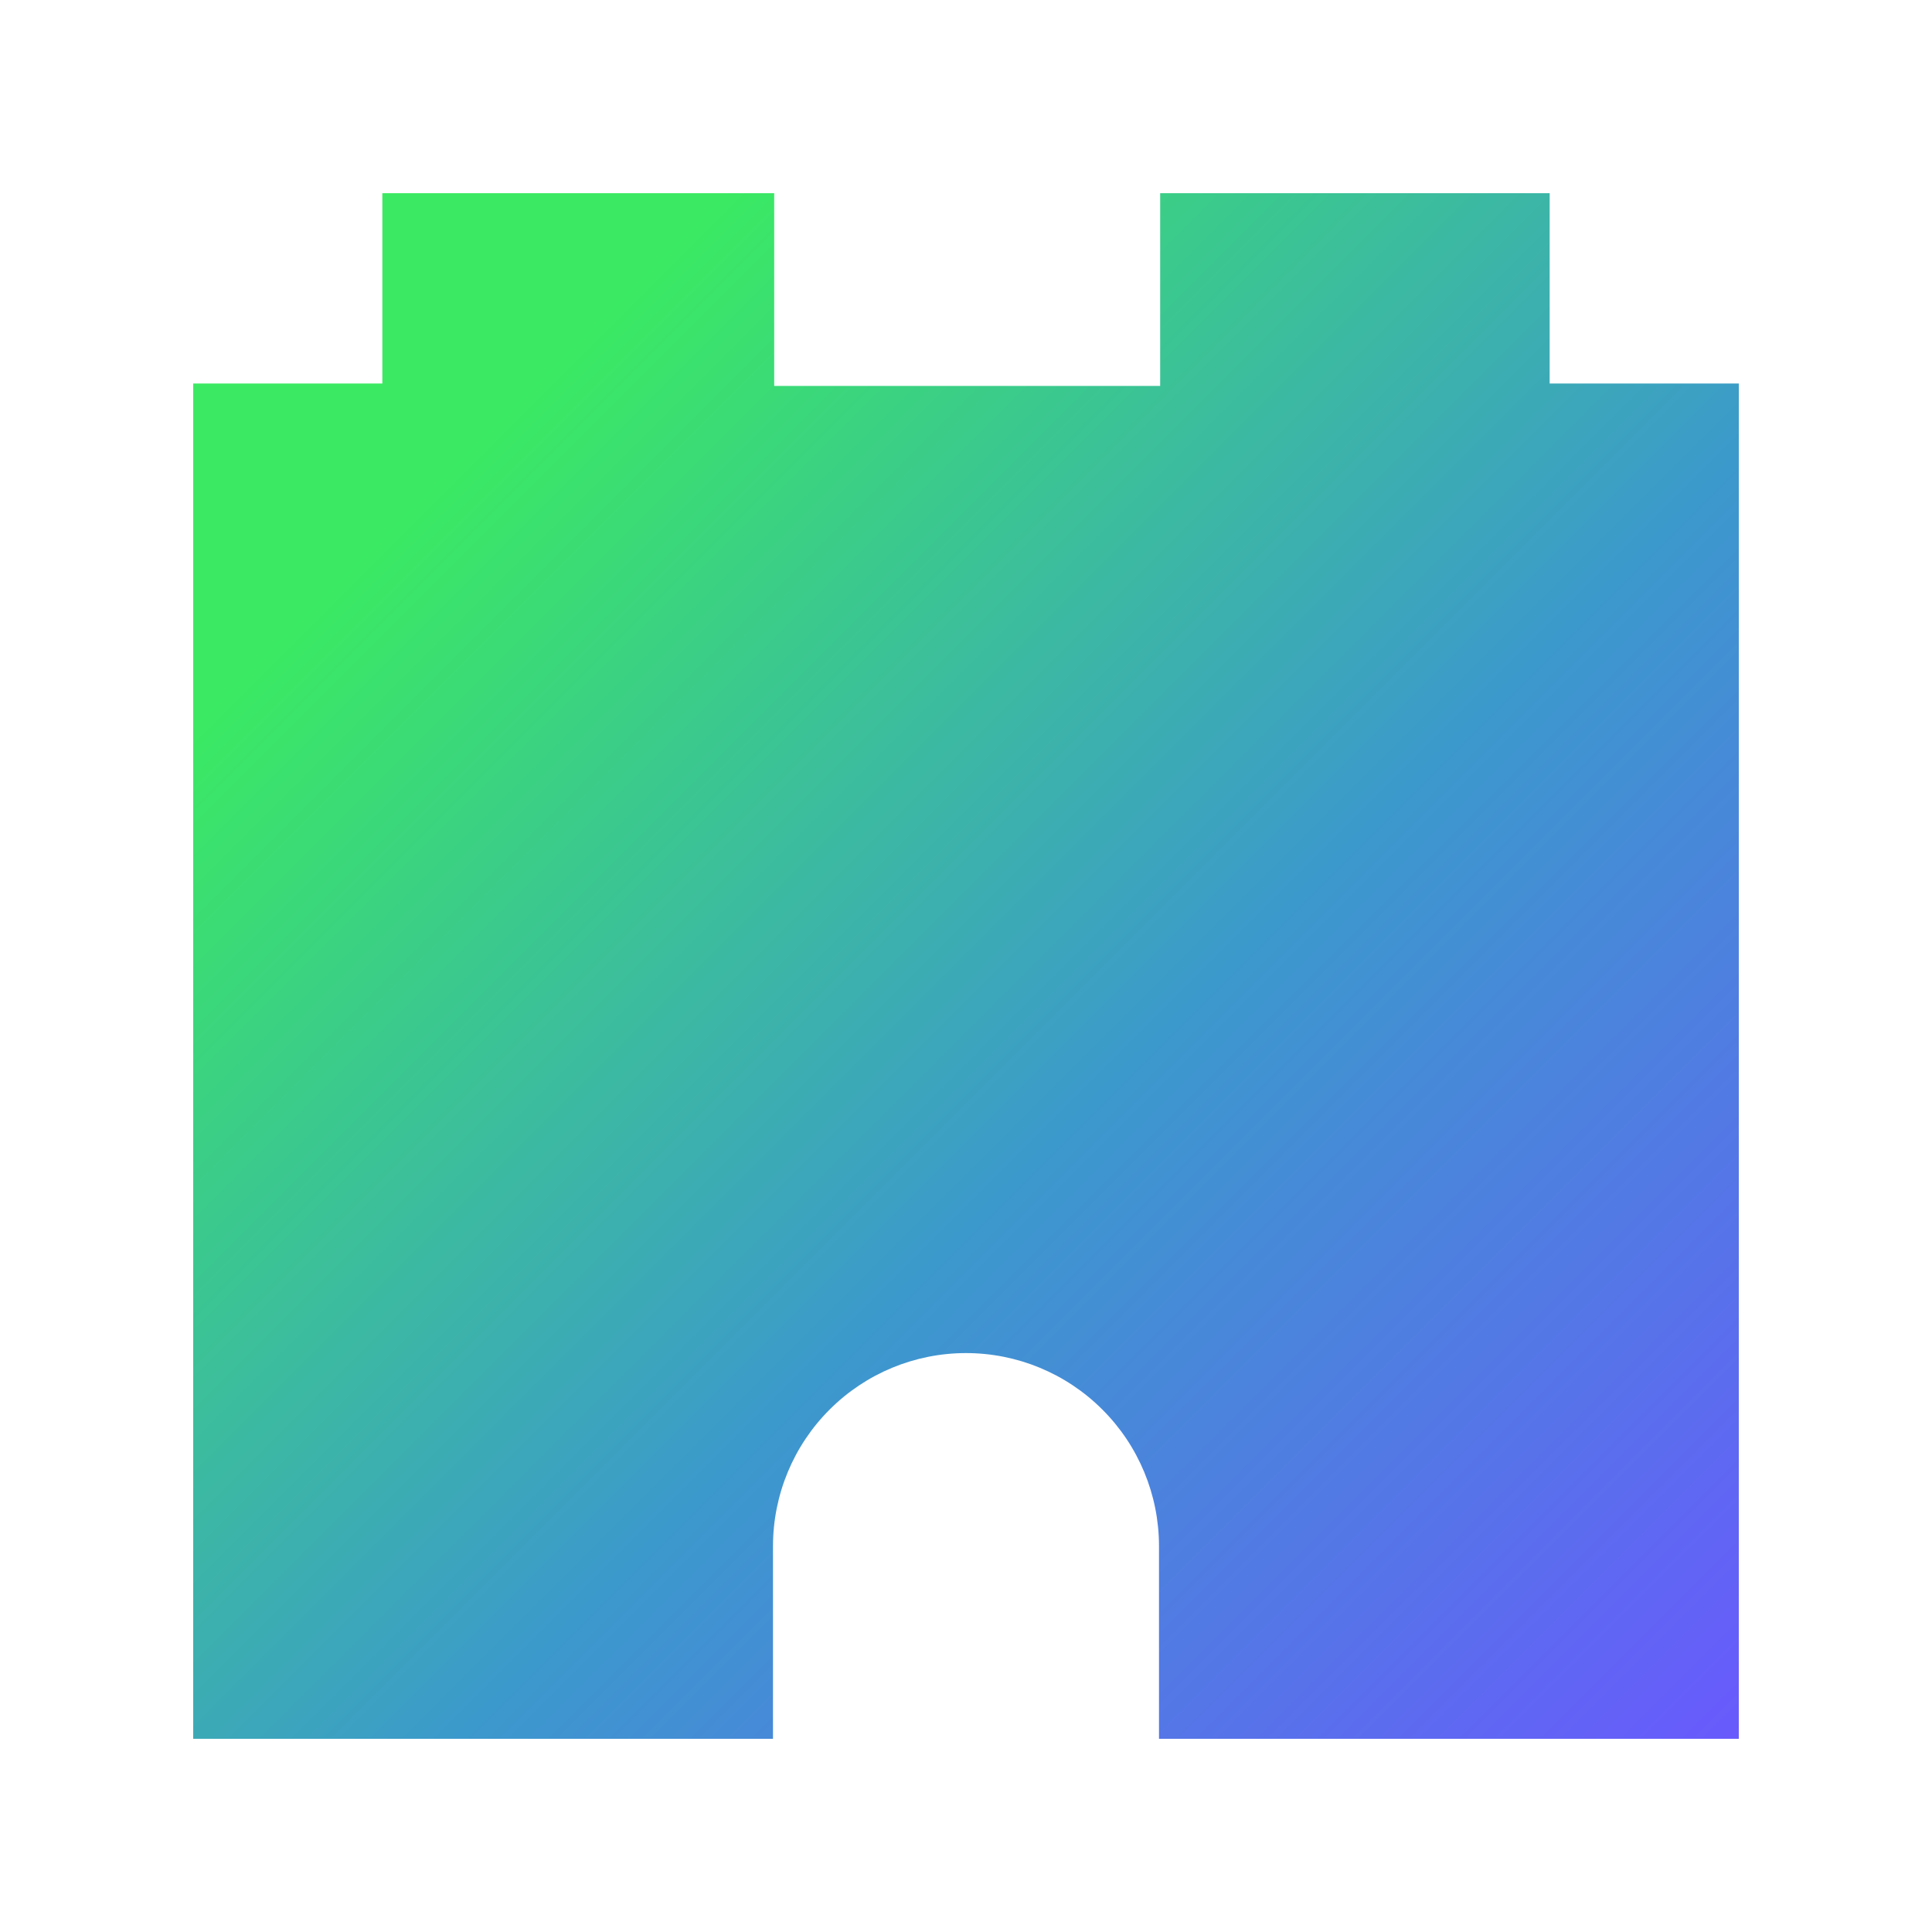
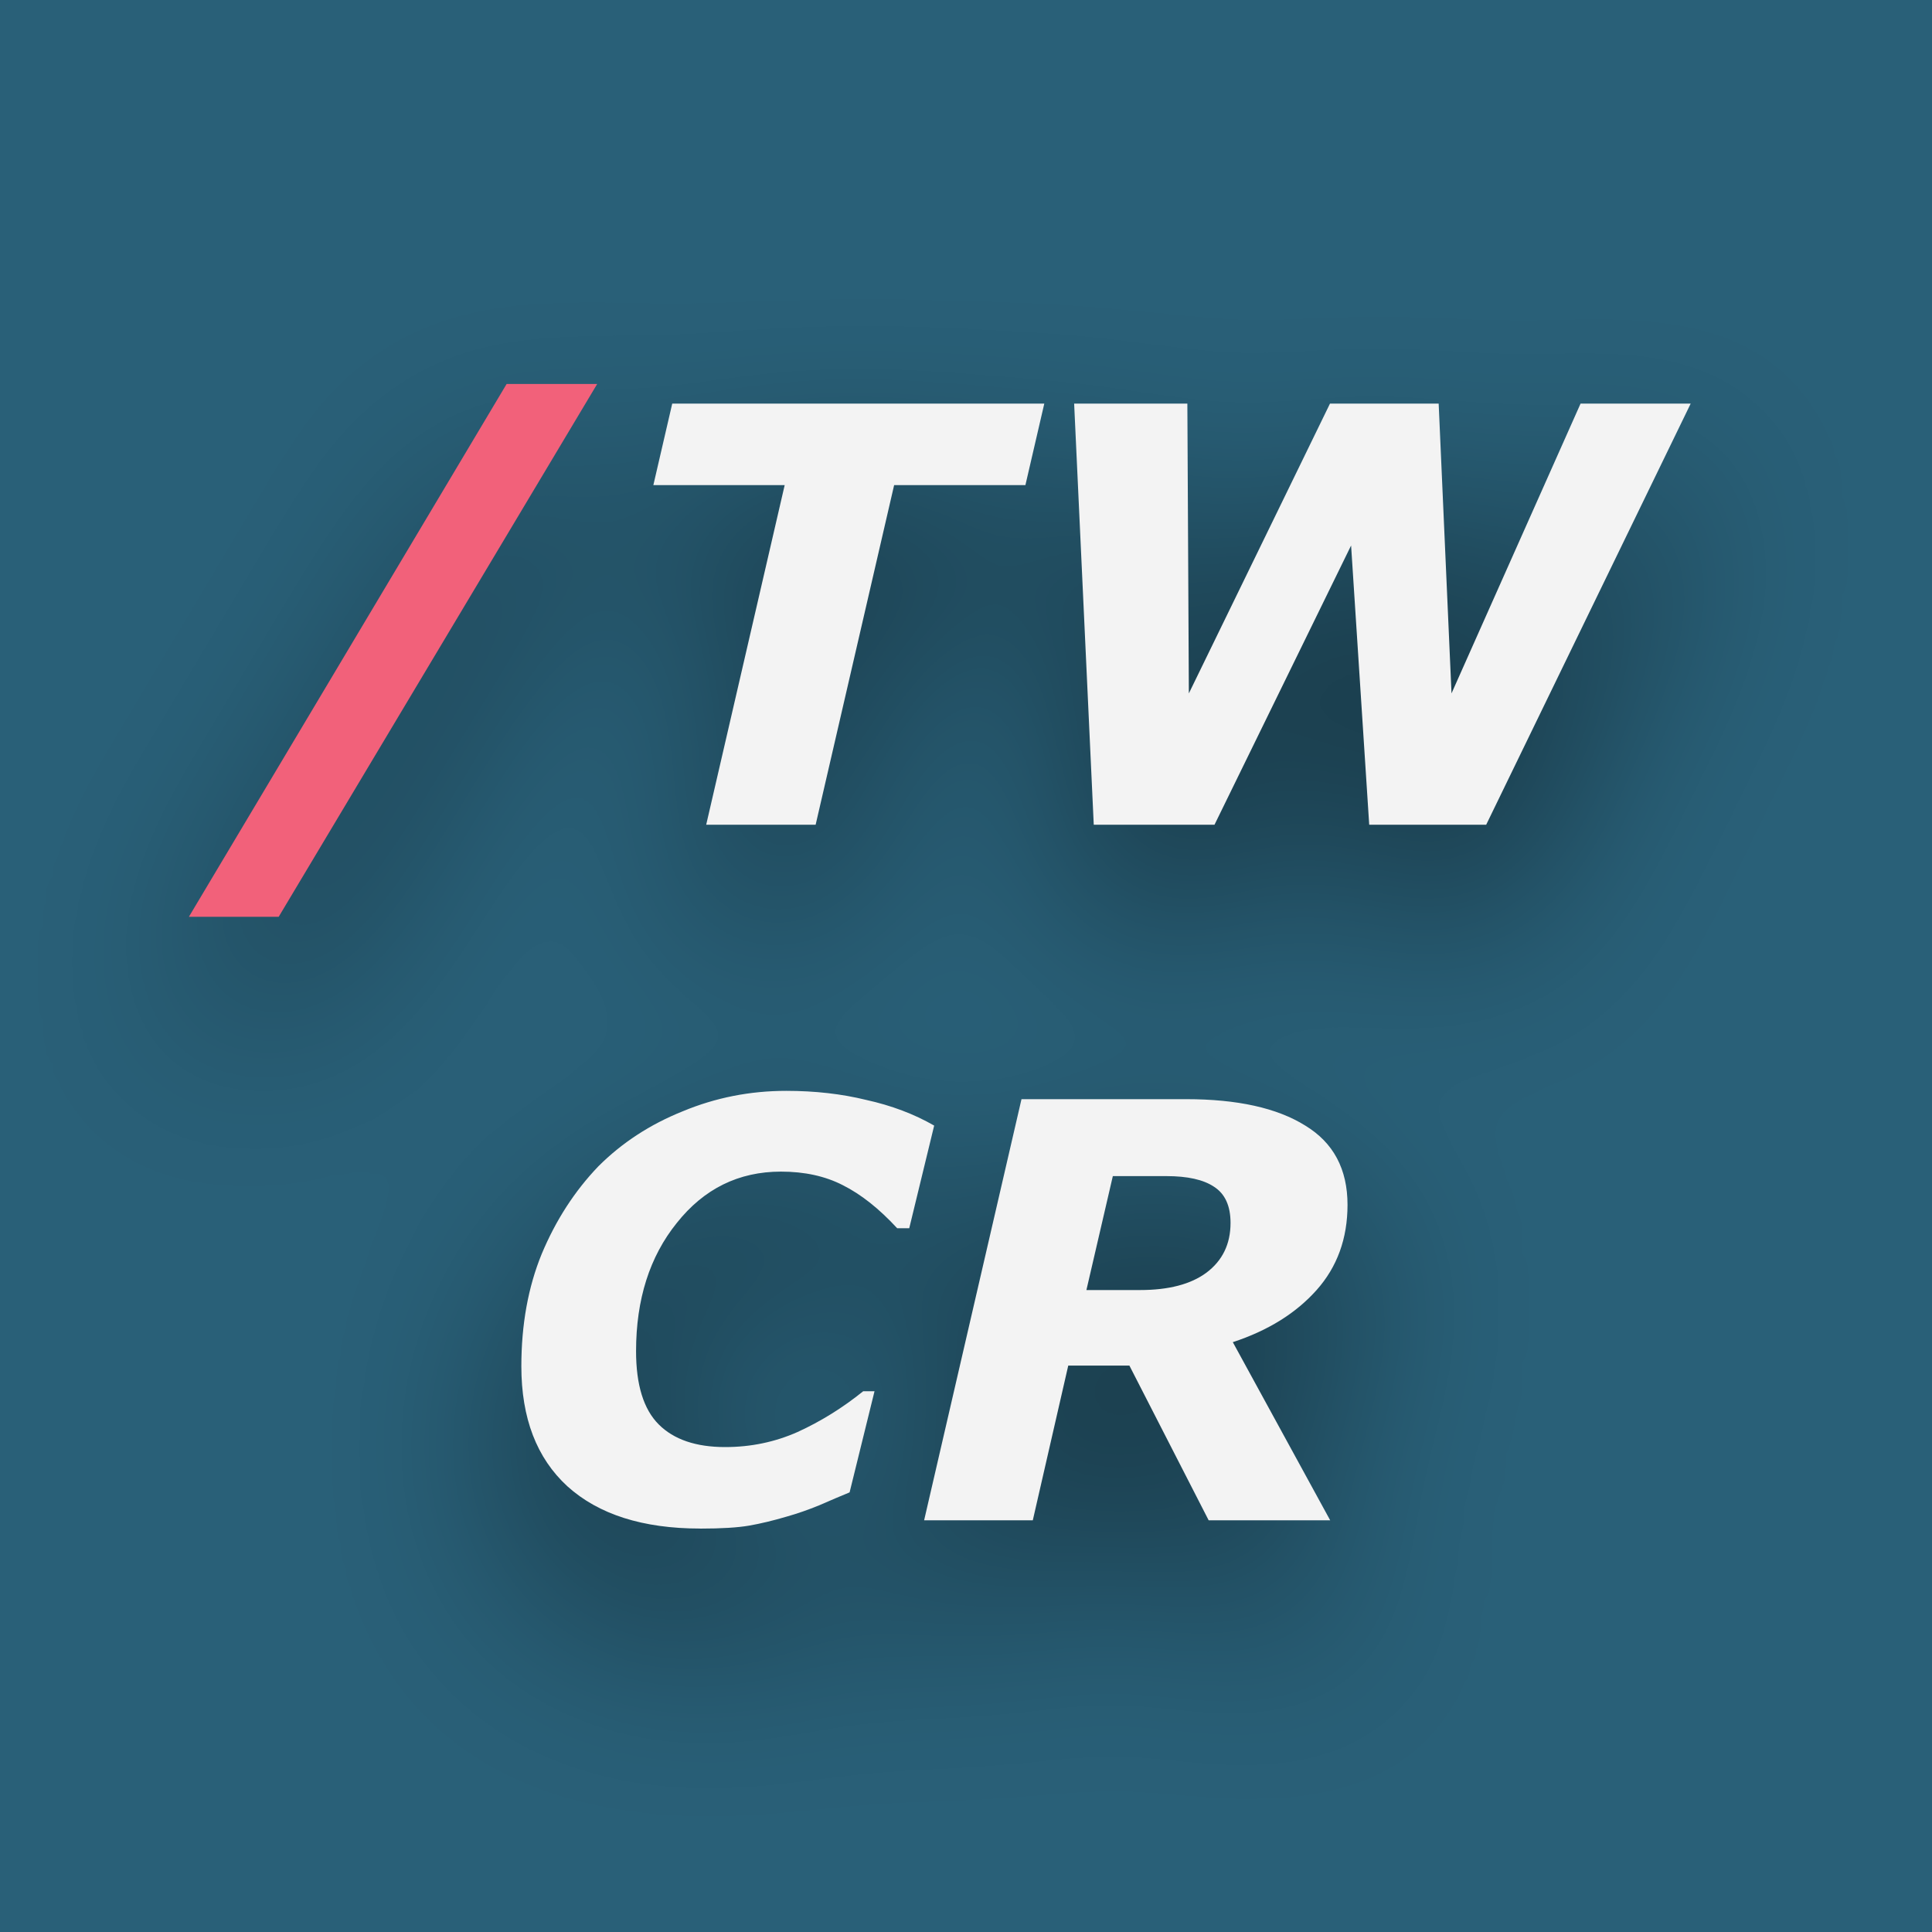
- <svg xmlns="http://www.w3.org/2000/svg" width="40" height="40" viewBox="0 0 40 40" fill="none">
-   <path d="M32.084 7.94V4H24.02V7.99H16.029V4H7.916V7.94H4V36H16.004V32.005C16.006 30.946 16.427 29.931 17.177 29.183C17.926 28.434 18.941 28.014 20 28.014C21.059 28.014 22.074 28.434 22.823 29.183C23.573 29.931 23.994 30.946 23.996 32.005V36H36V7.94H32.084Z" fill="url(#paint0_linear)" />
-   <defs>
-     <linearGradient id="paint0_linear" x1="2.942" y1="4.9" x2="37.777" y2="39.734" gradientUnits="userSpaceOnUse">
-       <stop offset="0.159" stop-color="#3BEA62" />
-       <stop offset="0.54" stop-color="#3C99CC" />
-       <stop offset="0.937" stop-color="#6B57FF" />
-     </linearGradient>
-   </defs>
+ <svg xmlns="http://www.w3.org/2000/svg" xmlns:xlink="http://www.w3.org/1999/xlink" version="1.1" viewBox="0.0 0.0 40.0 40.0" fill="none" stroke="none" stroke-linecap="square" stroke-miterlimit="10">
+   <clipPath id="p.0">
+     <path d="m0 0l40.0 0l0 40.0l-40.0 0l0 -40.0z" clip-rule="nonzero" />
+   </clipPath>
+   <g clip-path="url(#p.0)">
+     <path fill="#000000" fill-opacity="0.0" d="m0 0l40.0 0l0 40.0l-40.0 0z" fill-rule="evenodd" />
+     <path fill="#296078" d="m-0.606 -0.706l41.732 0l0 41.323l-41.732 0z" fill-rule="evenodd" />
+     <path stroke="#000000" stroke-width="1.0" stroke-linejoin="round" stroke-linecap="butt" d="m-0.606 -0.706l41.732 0l0 41.323l-41.732 0z" fill-rule="evenodd" />
+     <g filter="url(#shadowFilter-p.1)">
+       <use xlink:href="#p.1" transform="matrix(1.0 0.0 0.0 1.0 0.0 2.0)" />
+     </g>
+     <defs>
+       <filter id="shadowFilter-p.1" filterUnits="userSpaceOnUse">
+         <feGaussianBlur in="SourceAlpha" stdDeviation="2.0" result="blur" />
+         <feComponentTransfer in="blur" color-interpolation-filters="sRGB">
+           <feFuncR type="linear" slope="0" intercept="0.0" />
+           <feFuncG type="linear" slope="0" intercept="0.0" />
+           <feFuncB type="linear" slope="0" intercept="0.0" />
+           <feFuncA type="linear" slope="0.5" intercept="0" />
+         </feComponentTransfer>
+       </filter>
+     </defs>
+     <g id="p.1">
+       <path fill="#000000" fill-opacity="0.0" d="m2.827 4.963l32.63 0l0 29.984l-32.63 0z" fill-rule="evenodd" />
+       <path fill="#f2617a" d="m12.364 7.95l-6.594 11.031l-1.859 0l6.578 -11.031l1.875 0z" fill-rule="nonzero" />
+       <path fill="#f3f3f3" d="m21.231 10.044l-2.719 0l-1.625 7.031l-2.266 0l1.625 -7.031l-2.719 0l0.391 -1.688l7.703 0l-0.391 1.688zm13.773 -1.688l-4.234 8.719l-2.422 0l-0.375 -5.781l-2.828 5.781l-2.5 0l-0.406 -8.719l2.344 0l0.031 6.0l2.922 -6.0l2.25 0l0.266 6.0l2.672 -6.0l2.281 0z" fill-rule="nonzero" />
+       <path fill="#f3f3f3" d="m14.497 31.647q-1.781 0 -2.75 -0.875q-0.953 -0.875 -0.953 -2.484q0 -1.297 0.422 -2.328q0.438 -1.047 1.172 -1.812q0.734 -0.734 1.75 -1.141q1.016 -0.422 2.141 -0.422q0.891 0 1.656 0.188q0.781 0.172 1.406 0.531l-0.516 2.125l-0.25 0q-0.562 -0.609 -1.125 -0.891q-0.547 -0.281 -1.281 -0.281q-1.312 0 -2.156 1.062q-0.844 1.047 -0.844 2.656q0 1.047 0.469 1.516q0.469 0.469 1.375 0.469q0.797 0 1.5 -0.312q0.719 -0.328 1.359 -0.844l0.234 0l-0.516 2.094q-0.266 0.109 -0.625 0.266q-0.344 0.141 -0.672 0.234q-0.422 0.125 -0.781 0.188q-0.359 0.062 -1.016 0.062zm13.402 -6.703q0 1.047 -0.641 1.766q-0.641 0.719 -1.734 1.078l2.016 3.688l-2.516 0l-1.641 -3.203l-1.266 0l-0.734 3.203l-2.25 0l2.016 -8.719l3.406 0q1.594 0 2.469 0.547q0.875 0.531 0.875 1.641zm-2.422 0.375q0 -0.531 -0.344 -0.75q-0.328 -0.219 -0.984 -0.219l-1.109 0l-0.547 2.359l1.109 0q0.891 0 1.375 -0.359q0.5 -0.375 0.5 -1.031z" fill-rule="nonzero" />
+     </g>
+   </g>
</svg>
